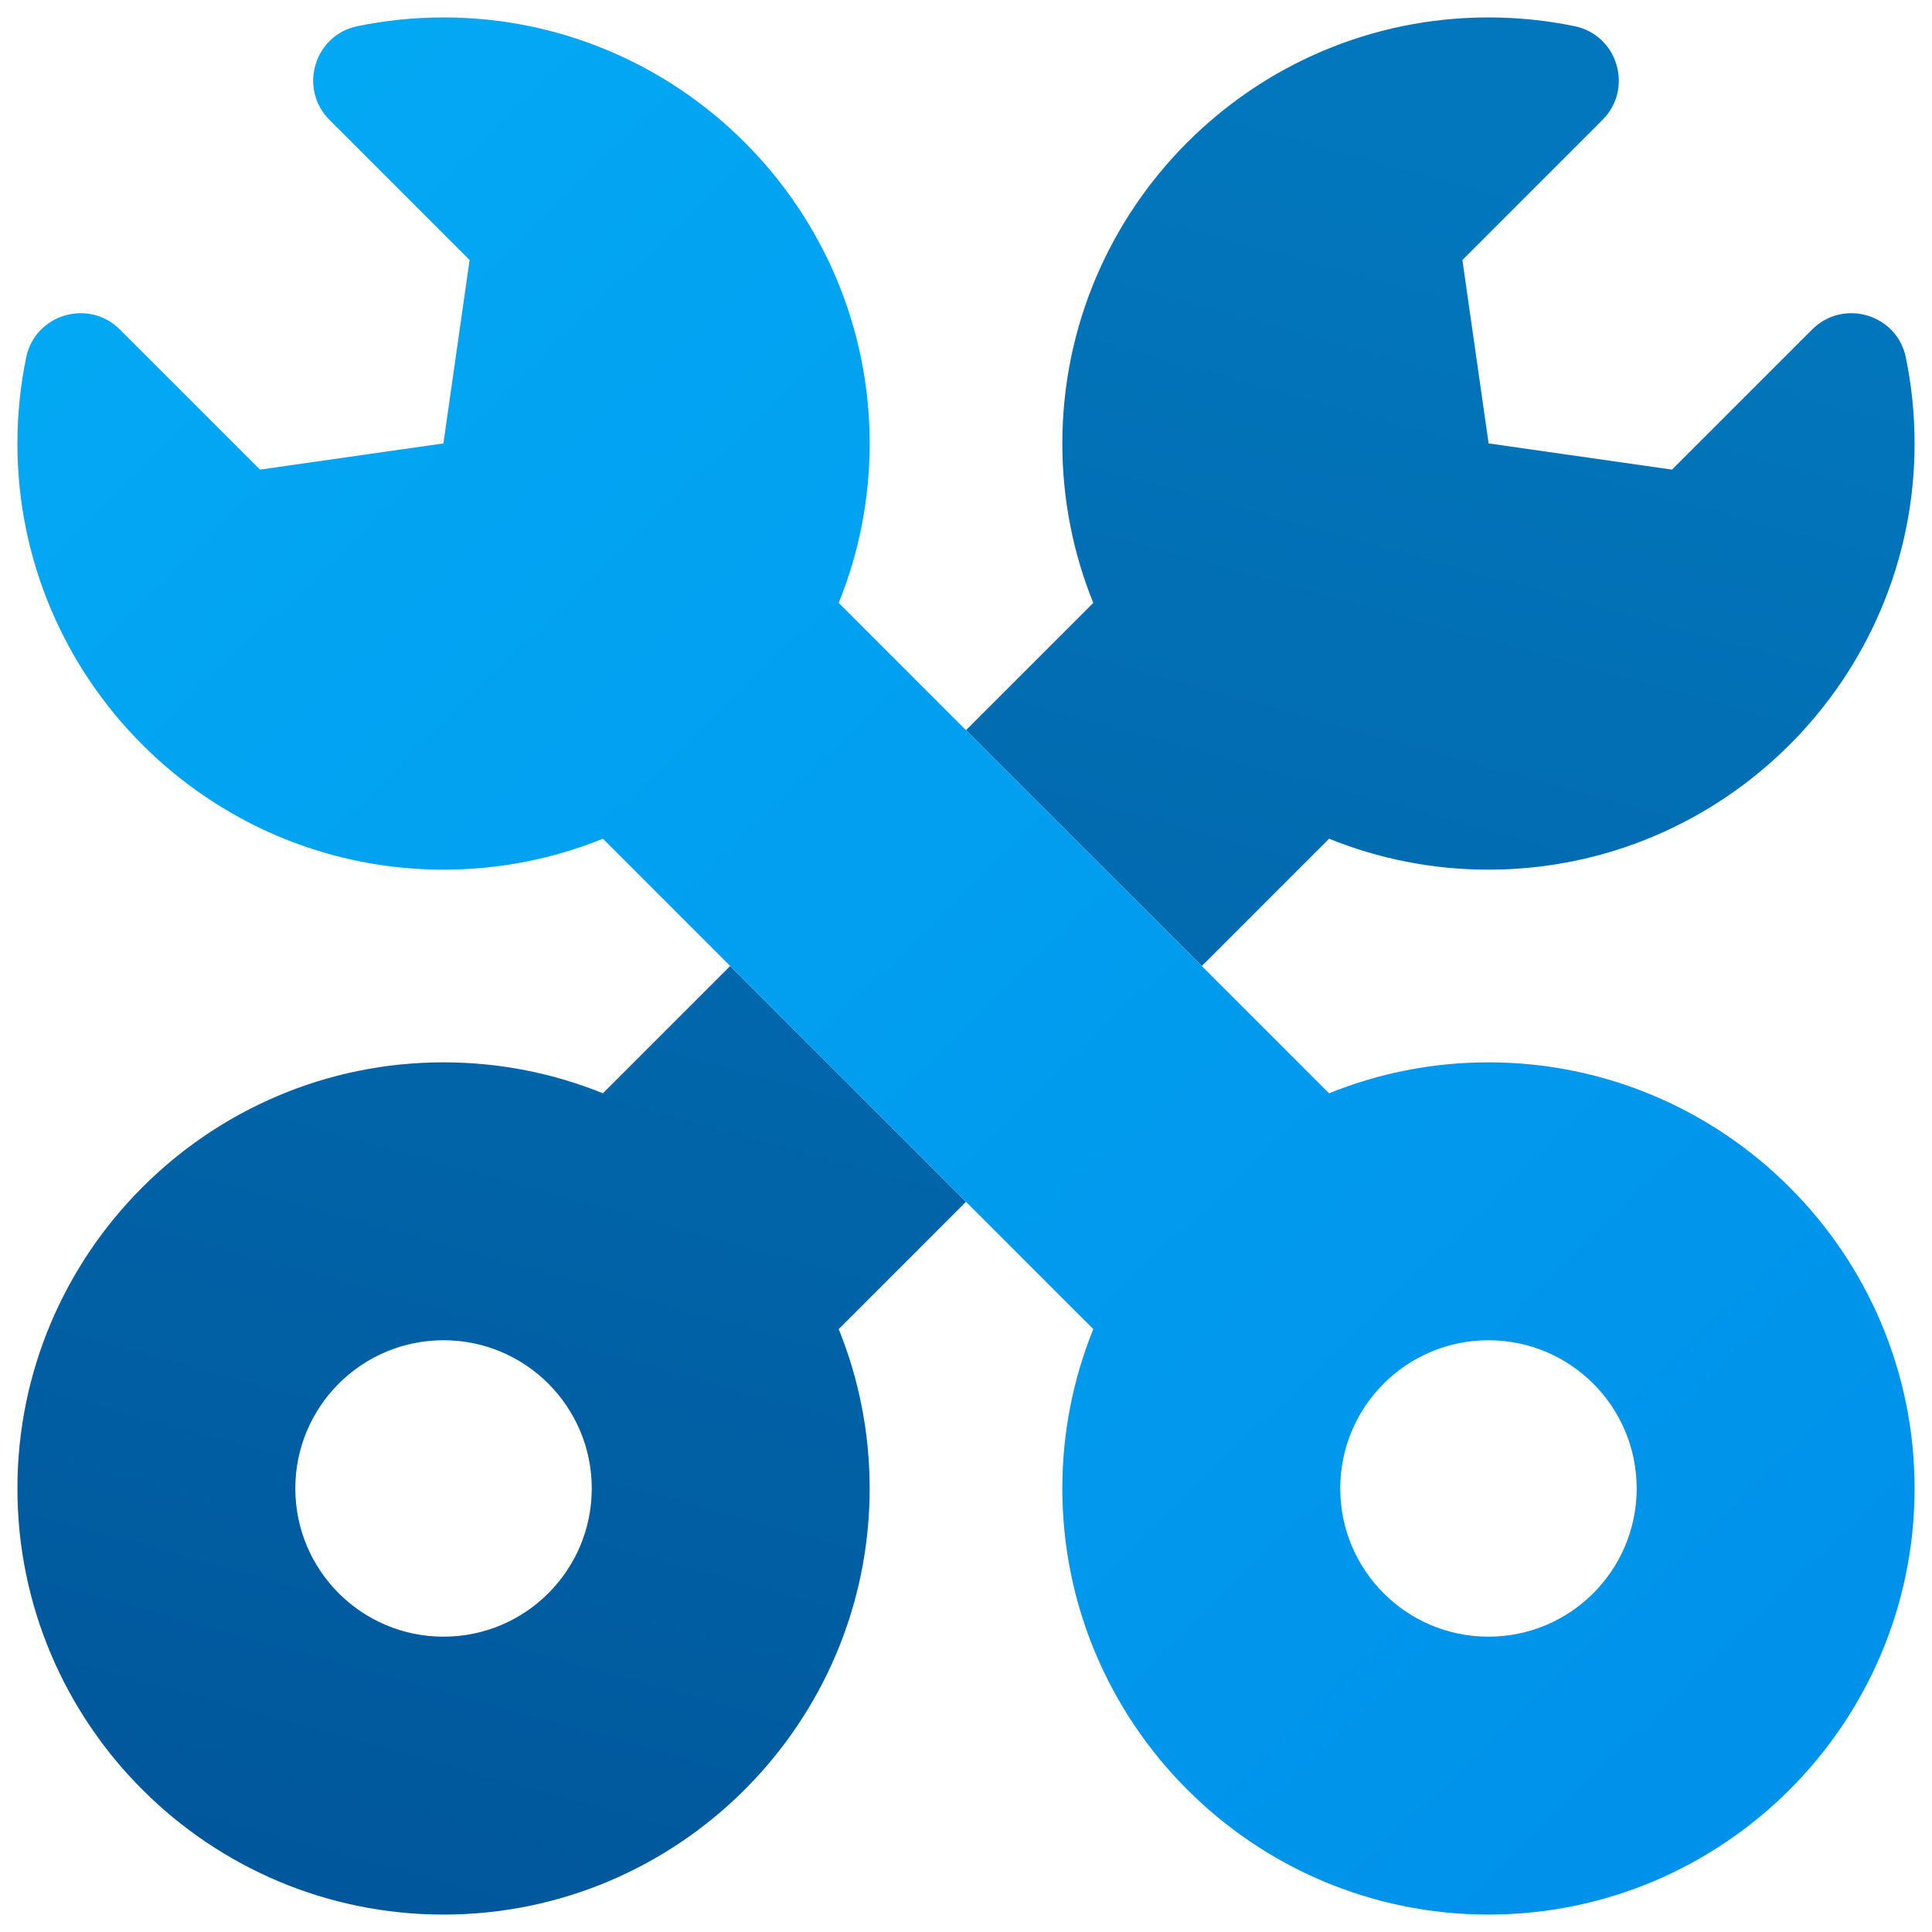
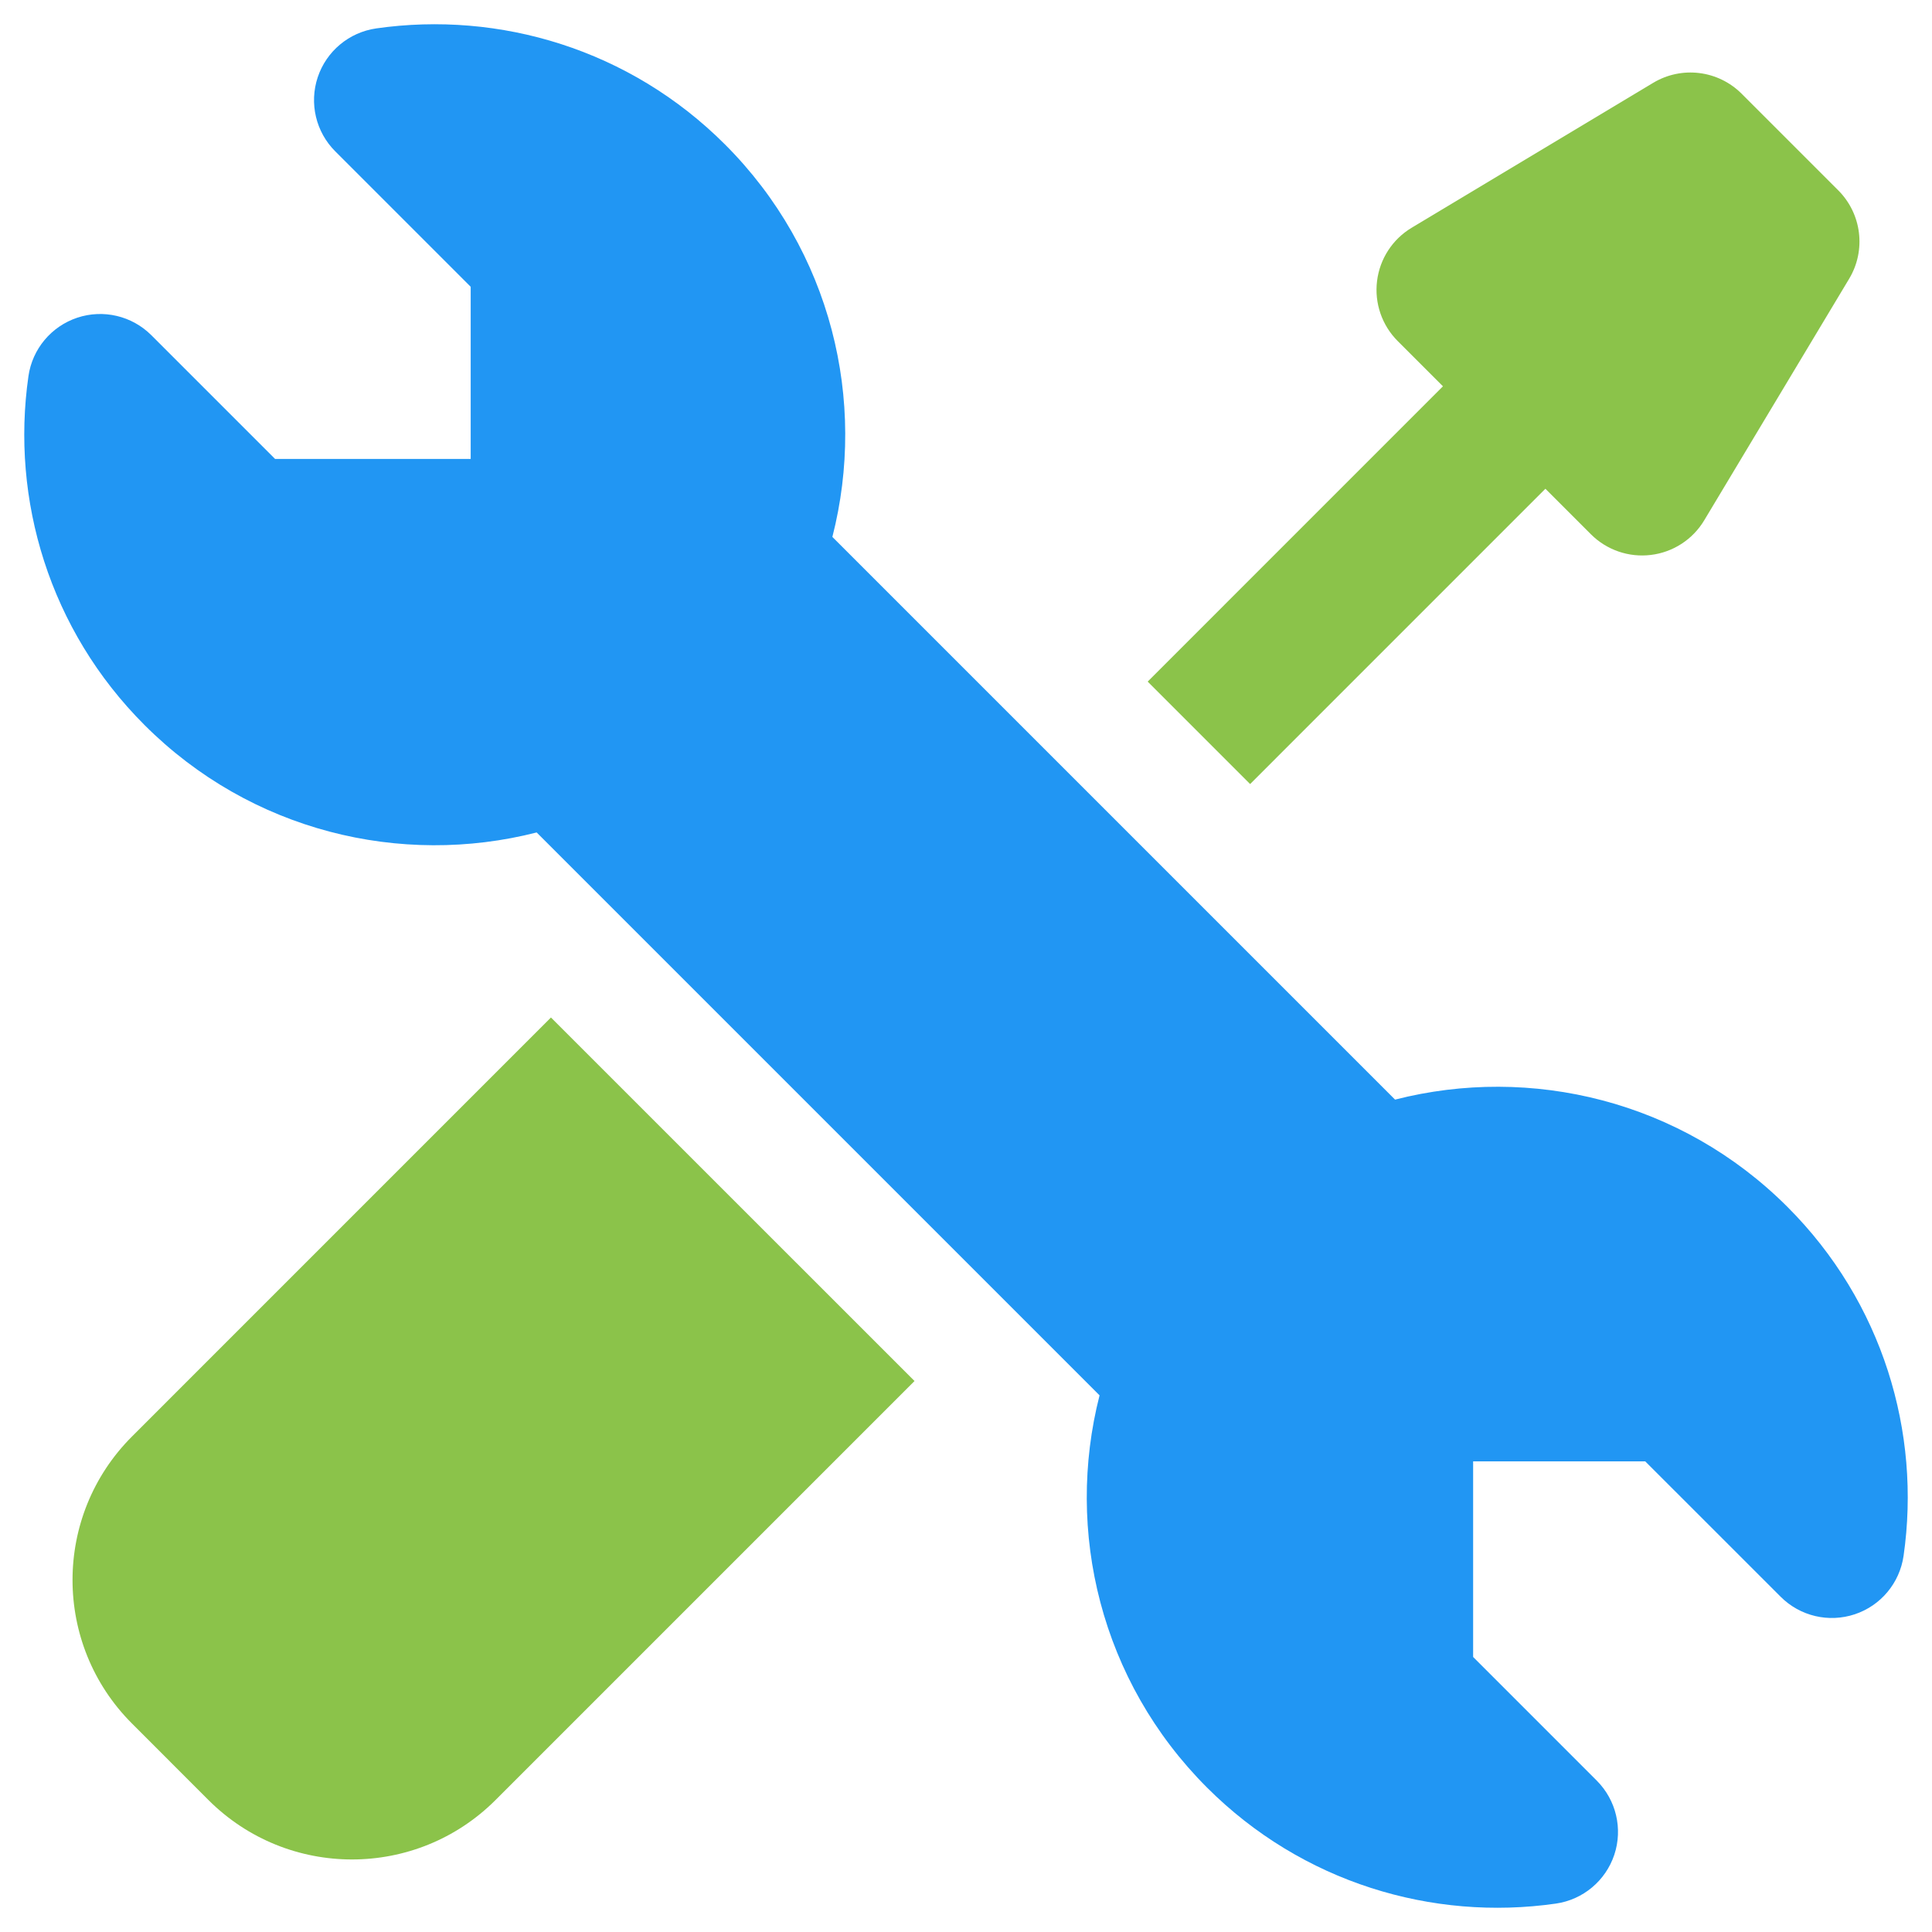
- <svg xmlns="http://www.w3.org/2000/svg" xml:space="preserve" width="43.349mm" height="43.349mm" version="1.1" style="shape-rendering:geometricPrecision; text-rendering:geometricPrecision; image-rendering:optimizeQuality; fill-rule:evenodd; clip-rule:evenodd" viewBox="0 0 4334.92 4334.92">
+ <svg xmlns="http://www.w3.org/2000/svg" xml:space="preserve" width="1.707in" height="1.707in" version="1.1" style="shape-rendering:geometricPrecision; text-rendering:geometricPrecision; image-rendering:optimizeQuality; fill-rule:evenodd; clip-rule:evenodd" viewBox="0 0 1706.66 1706.66">
  <defs>
    <style type="text/css">
   
    .fil0 {fill:none}
-     .fil2 {fill:url(#id0);fill-rule:nonzero}
-     .fil1 {fill:url(#id1);fill-rule:nonzero}
+     .fil2 {fill:#2196F3;fill-rule:nonzero}
+     .fil1 {fill:#8BC34A;fill-rule:nonzero}
   
  </style>
-     <linearGradient id="id0" gradientUnits="userSpaceOnUse" x1="4015.48" y1="4015.48" x2="372" y2="241.56">
-       <stop offset="0" style="stop-opacity:1; stop-color:#0091EA" />
-       <stop offset="1" style="stop-opacity:1; stop-color:#03A9F4" />
-     </linearGradient>
-     <linearGradient id="id1" gradientUnits="userSpaceOnUse" x1="995.19" y1="4295.83" x2="2167.14" y2="39.07">
-       <stop offset="0" style="stop-opacity:1; stop-color:#01579B" />
-       <stop offset="1" style="stop-opacity:1; stop-color:#0277BD" />
-     </linearGradient>
  </defs>
  <g id="Layer_x0020_1">
-     <rect class="fil0" y="0.01" width="4334.9" height="4334.9" />
-     <path class="fil1" d="M4295.83 995.2c0,527.19 -428.91,956.09 -956.11,956.09 -126.37,0 -247.06,-24.7 -357.58,-69.42l-285.59 285.59 -529.1 -529.09 285.6 -285.6c-44.73,-110.51 -69.43,-231.21 -69.43,-357.57 0,-527.21 428.91,-956.11 956.1,-956.11 66.18,0 130.82,6.76 193.24,19.64 97.05,20.02 132.68,140.24 62.61,210.31 -169.84,169.84 -314.32,314.33 -314.32,314.33l58.79 411.52 411.52 58.79c0,0 141.38,-141.37 314.31,-314.3 70.07,-70.08 190.3,-34.47 210.32,62.59 12.87,62.41 19.64,127.04 19.64,193.23zm-2128.38 1701.35l-285.59 285.6c44.73,110.52 69.43,231.21 69.43,357.58 0,527.2 -428.91,956.1 -956.1,956.1 -527.2,0 -956.11,-428.9 -956.11,-956.1 0,-527.2 428.91,-956.11 956.11,-956.11 126.37,0 247.05,24.7 357.58,69.44l285.59 -285.6 529.09 529.09zm-839.7 643.18c0,-183.67 -148.9,-332.56 -332.56,-332.56 -183.67,0 -332.56,148.89 -332.56,332.56 0,183.66 148.89,332.55 332.56,332.55 183.66,0 332.56,-148.88 332.56,-332.55z" />
-     <path class="fil2" d="M39.08 995.2c0,527.19 428.91,956.09 956.11,956.09 126.37,0 247.06,-24.7 357.58,-69.42l1100.28 1100.28c-44.73,110.52 -69.43,231.21 -69.43,357.58 0,527.2 428.91,956.1 956.1,956.1 527.2,0 956.11,-428.9 956.11,-956.1 0,-527.2 -428.91,-956.11 -956.11,-956.11 -126.37,0 -247.05,24.7 -357.58,69.44l-1100.27 -1100.29c44.73,-110.51 69.42,-231.21 69.42,-357.57 0,-527.21 -428.9,-956.11 -956.1,-956.11 -66.18,0 -130.81,6.76 -193.23,19.64 -97.06,20.02 -132.69,140.24 -62.61,210.31 169.84,169.84 314.32,314.33 314.32,314.33l-58.79 411.52 -411.52 58.79c0,0 -141.37,-141.37 -314.3,-314.3 -70.08,-70.08 -190.31,-34.46 -210.33,62.59 -12.88,62.41 -19.64,127.04 -19.64,193.23l-0.01 0zm3300.64 2677.08c-183.66,0 -332.55,-148.89 -332.55,-332.55 0,-183.67 148.89,-332.56 332.55,-332.56 183.68,0 332.56,148.89 332.56,332.56 0,183.66 -148.89,332.55 -332.56,332.55z" />
+     <rect class="fil0" y="0" width="1706.65" height="1706.65" />
+     <g id="_1315047013728">
+       <rect class="fil0" x="0.01" y="0.01" width="1706.65" height="1706.65" />
+       <path class="fil1" d="M1460.34 73.19c25.19,-15.13 57.41,-11.16 78.17,9.61l85.33 85.33c20.77,20.77 24.74,52.98 9.61,78.17l-128 213.33c-10.13,16.9 -27.48,28.19 -47.05,30.57 -19.54,2.42 -39.12,-4.32 -53.05,-18.25l-170.66 -170.66c-13.93,-13.93 -20.67,-33.51 -18.25,-53.05 2.39,-19.57 13.67,-36.93 30.57,-47.05l213.33 -128z" />
+       <path class="fil2" d="M332.28 25.1c109.04,-15.64 224.13,18.48 308.17,102.52 94.04,94.01 125.54,226.74 94.84,346.68l497.06 497.06c119.93,-30.7 252.67,0.81 346.68,94.84 84.04,84.04 118.19,199.14 102.52,308.17 -3.45,23.99 -20.12,43.99 -43.11,51.63 -23,7.65 -48.34,1.68 -65.47,-15.48l-119.64 -119.61 -152.02 0 0 172.79 109.23 109.26c17.12,17.16 23.12,42.47 15.48,65.46 -7.68,22.99 -27.64,39.7 -51.63,43.15 -109.03,15.64 -224.13,-18.48 -308.17,-102.52 -93.97,-93.97 -125.52,-226.58 -94.91,-346.45l-497.24 -497.24c-119.87,30.61 -252.48,-0.93 -346.42,-94.91 -84.07,-84.04 -118.19,-199.14 -102.52,-308.17 3.42,-23.96 20.13,-43.96 43.12,-51.63 23,-7.65 48.34,-1.65 65.46,15.48l109.26 109.26 172.82 0 0 -152.05 -119.64 -119.65c-17.16,-17.13 -23.12,-42.47 -15.48,-65.46 7.67,-23 27.64,-39.67 51.63,-43.12l-0 -0z" />
+       <path class="fil1" d="M486.69 898.82l-370.09 370.12c-70.04,70.01 -70.04,183.56 0,253.57l67.53 67.56c70.04,70.02 183.56,70.02 253.61,0l370.12 -370.12 -321.17 -321.13z" />
+       <polygon class="fil1" points="1013.82,602.1 1104.31,692.6 1410.35,386.55 1319.86,296.03 " />
+     </g>
  </g>
</svg>
